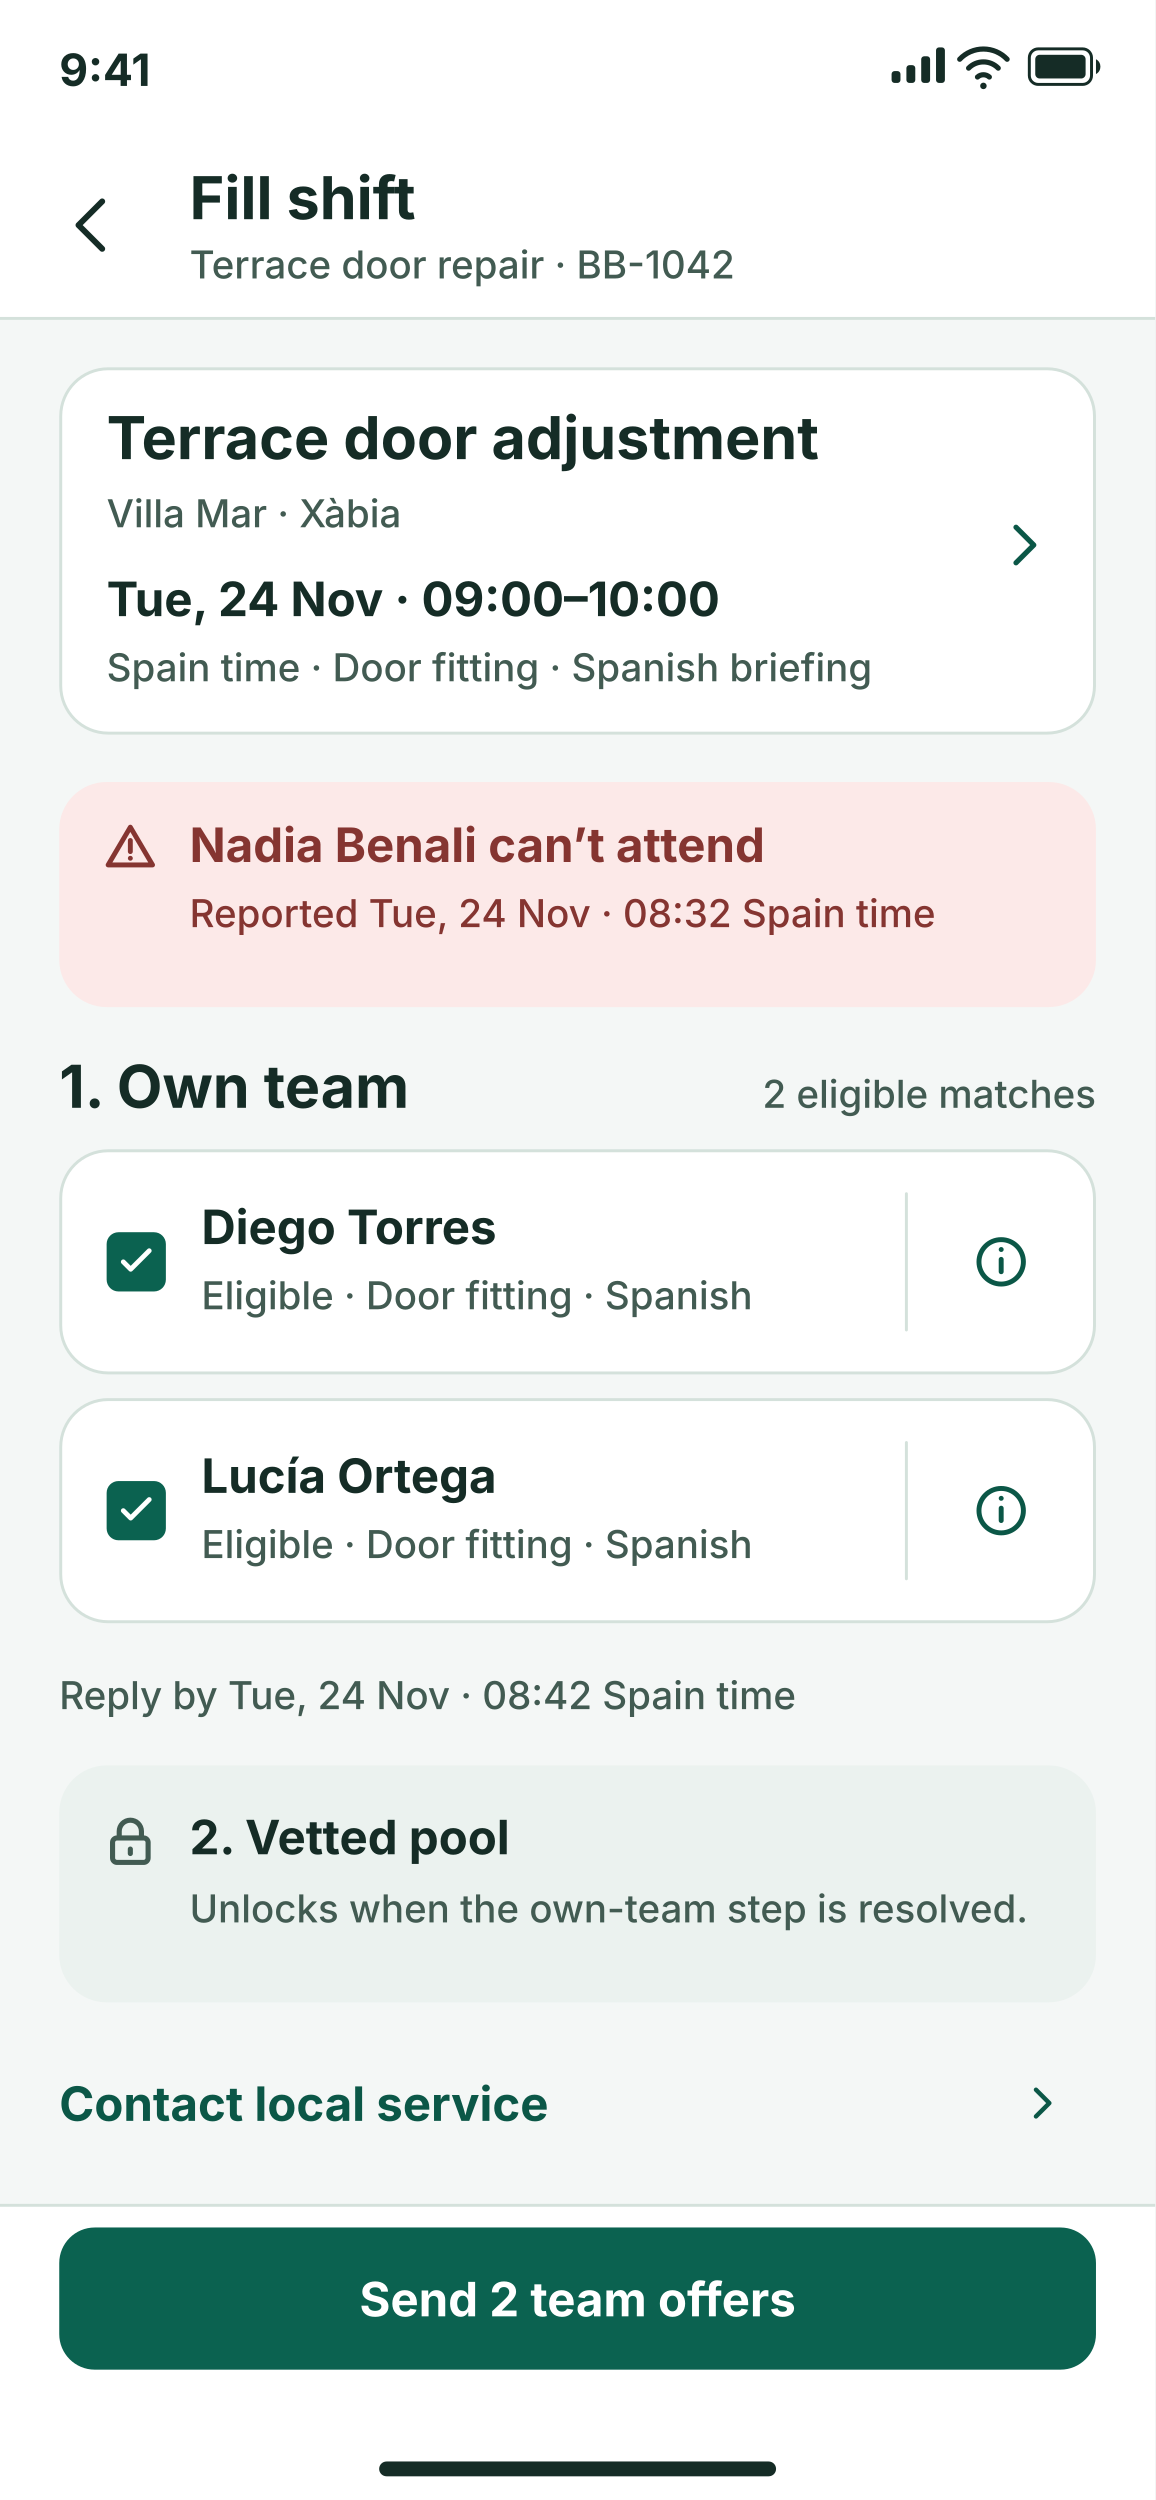
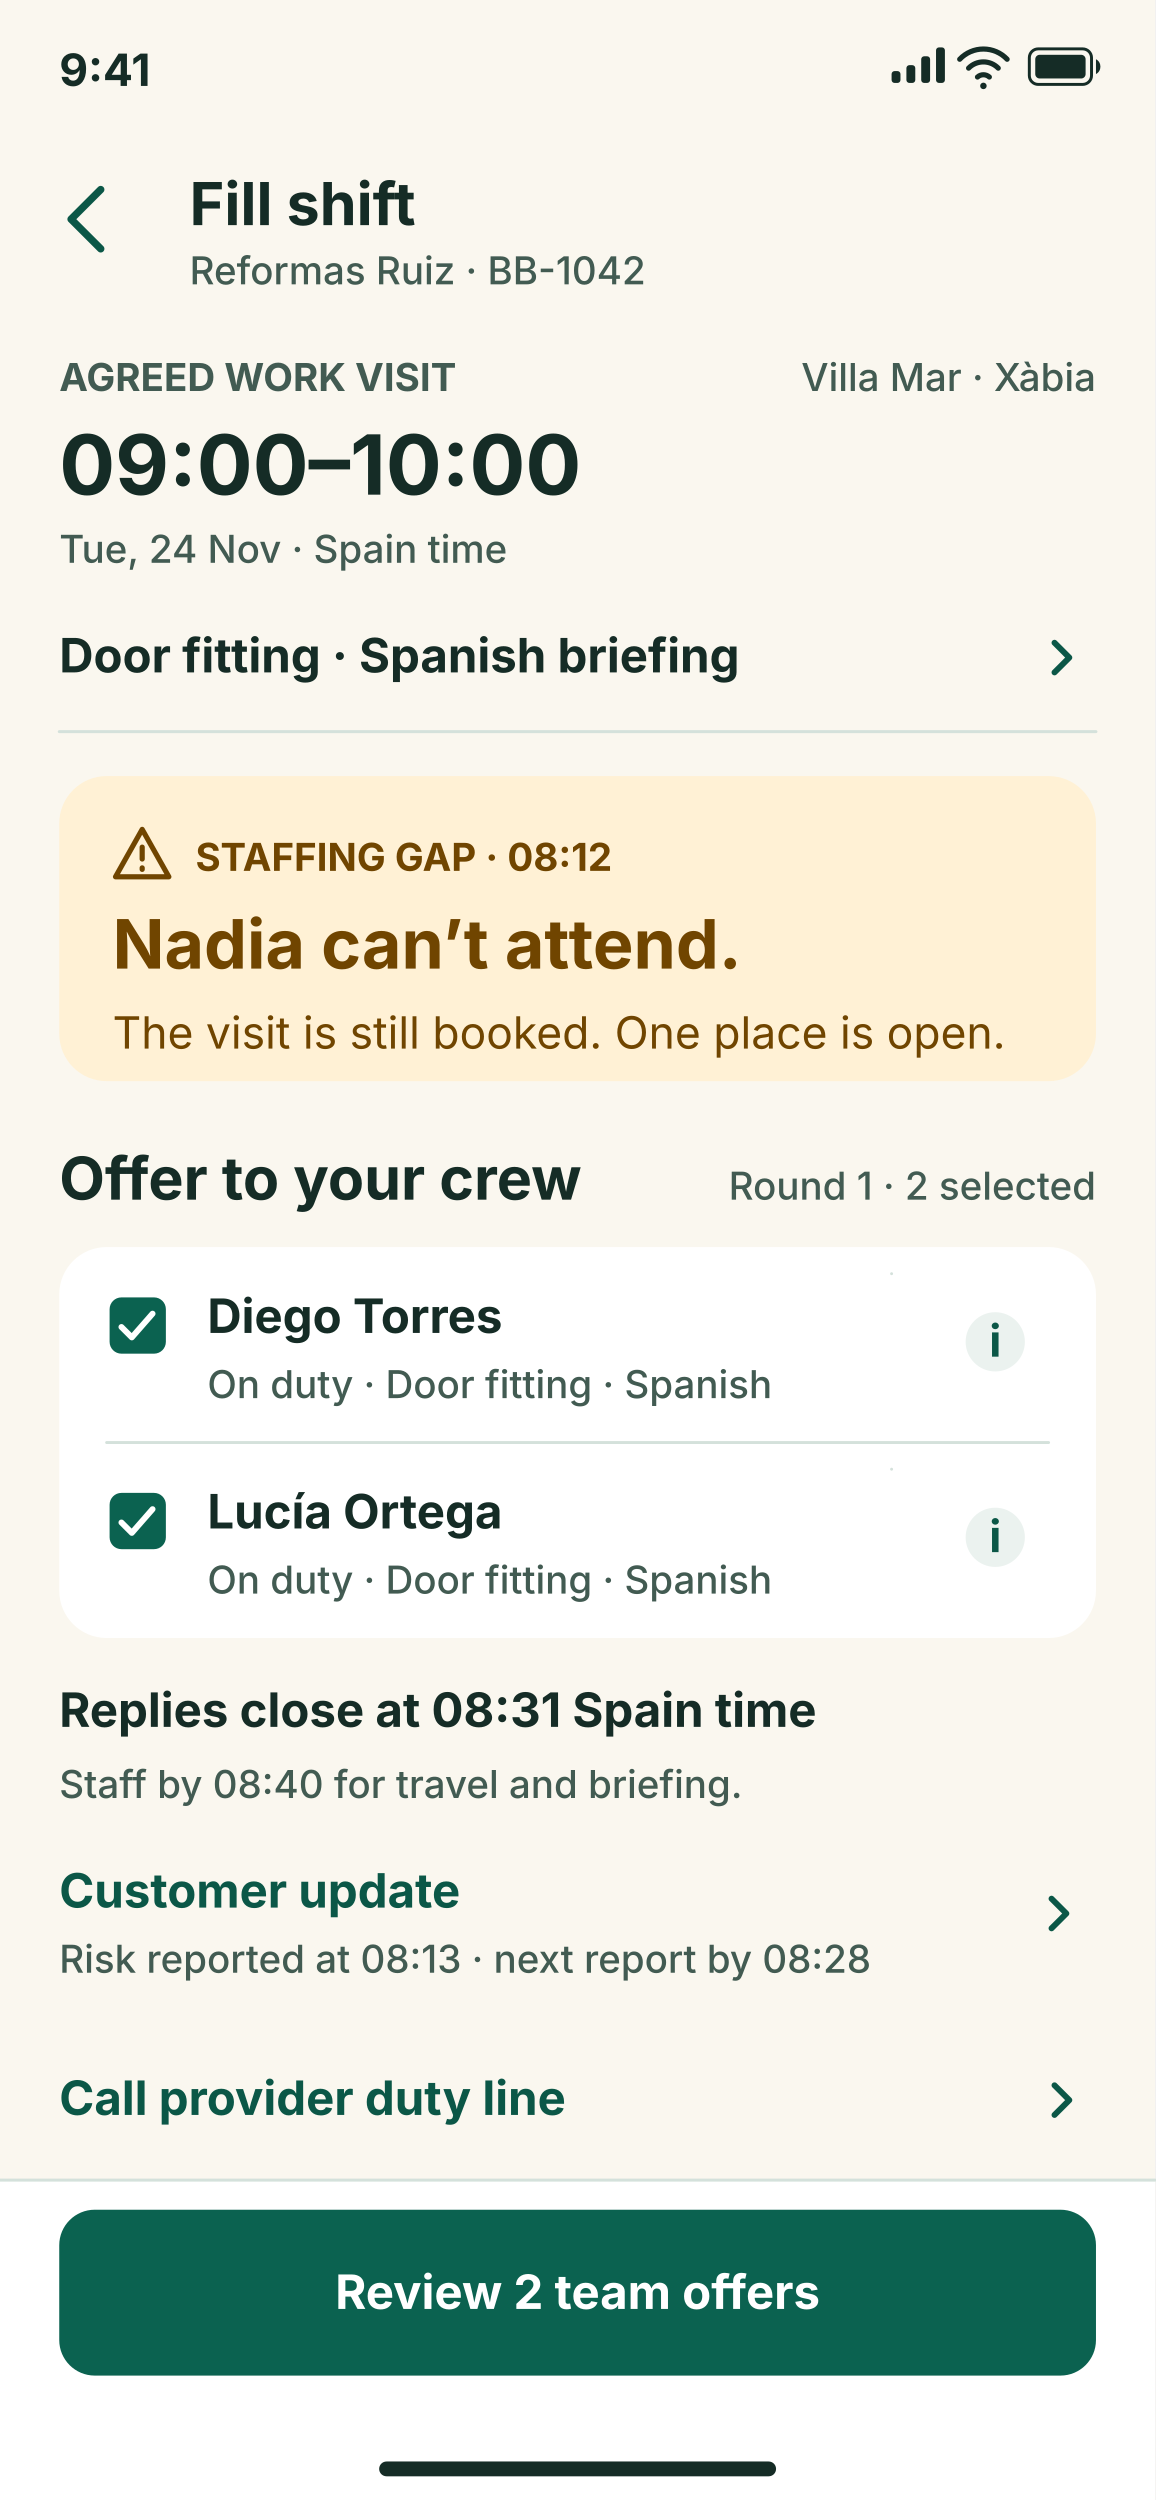
<svg xmlns="http://www.w3.org/2000/svg" width="390" height="844" viewBox="0 0 390 844" role="img" aria-labelledby="screen-title screen-desc" font-family="system-ui, -apple-system, BlinkMacSystemFont, 'Segoe UI', sans-serif">
-   <rect width="390" height="844" fill="#F4F7F6" />
+   <rect width="390" height="844" fill="#FAF7EF" />
+   <g id="status-bar" aria-hidden="true" fill="#152C26">
+     <text x="20" y="29" font-size="15" font-weight="700">9:41</text>
+     <rect x="301" y="24" width="3" height="4" rx="1" />
+     <rect x="306" y="22" width="3" height="6" rx="1" />
+     <rect x="311" y="19" width="3" height="9" rx="1" />
+     <rect x="316" y="16" width="3" height="12" rx="1" />
+     <path d="M324 20a11 11 0 0 1 16 0m-13 3a7 7 0 0 1 10 0m-7 3a3 3 0 0 1 4 0" fill="none" stroke="#152C26" stroke-width="1.75" stroke-linecap="round" stroke-linejoin="round" />
+     <circle cx="332" cy="29" r="1.1" />
+     <rect x="347.5" y="16.5" width="21" height="12" rx="3" fill="none" stroke="#152C26" />
+     <rect x="349.5" y="18.5" width="17" height="8" rx="1.5" />
+     <path d="M370 20v5c2-1 2-4 0-5z" />
+   </g>
  <g id="header">
-     <rect x="0" y="0" width="390" height="108" fill="#FFFFFF" />
-     <g id="status-bar" aria-hidden="true" fill="#152C26">
-       <text x="20" y="29" font-size="15" font-weight="700">9:41</text>
-       <rect x="301" y="24" width="3" height="4" rx="1" />
-       <rect x="306" y="22" width="3" height="6" rx="1" />
-       <rect x="311" y="19" width="3" height="9" rx="1" />
-       <rect x="316" y="16" width="3" height="12" rx="1" />
-       <path d="M324 20a11 11 0 0 1 16 0m-13 3a7 7 0 0 1 10 0m-7 3a3 3 0 0 1 4 0" fill="none" stroke="#152C26" stroke-width="1.75" stroke-linecap="round" stroke-linejoin="round" />
-       <circle cx="332" cy="29" r="1.1" />
-       <rect x="347.5" y="16.5" width="21" height="12" rx="3" fill="none" stroke="#152C26" />
-       <rect x="349.5" y="18.5" width="17" height="8" rx="1.5" />
-       <path d="M370 20v5c2-1 2-4 0-5z" />
-     </g>
-     <g aria-hidden="true" transform="translate(20 64) scale(1)">
-       <path d="m14.5 4-8 8 8 8" fill="none" stroke="#152C26" stroke-width="2" stroke-linecap="round" stroke-linejoin="round" />
-     </g>
-     <text x="64" y="74" font-size="20" font-weight="650" fill="#152C26">Fill shift</text>
-     <text x="64" y="94" font-size="13" font-weight="450" fill="#425B52">Terrace door repair · BB-1042</text>
-     <path d="M0 107.5H390" stroke="#D4E1DB" />
+     <path d="m34 64-10 10 10 10" fill="none" stroke="#0B5747" stroke-width="2.5" stroke-linecap="round" stroke-linejoin="round" />
+     <text x="64" y="76" font-size="20" font-weight="700" fill="#152C26">Fill shift</text>
+     <text x="64" y="96" font-size="13" font-weight="450" fill="#425B52">Reformas Ruiz · BB-1042</text>
  </g>
  <g id="content">
-     <g id="shift-card">
-       <rect x="20.5" y="124.5" width="349" height="123" rx="16" fill="#FFFFFF" stroke="#D4E1DB" />
-       <text x="36" y="155" font-size="20" font-weight="650" fill="#152C26">Terrace door adjustment</text>
-       <text x="36" y="178" font-size="13" font-weight="450" fill="#425B52">Villa Mar · Xàbia</text>
-       <text x="36" y="208" font-size="16" font-weight="650" fill="#152C26" style="font-variant-numeric: tabular-nums">Tue, 24 Nov · 09:00–10:00</text>
-       <text x="36" y="230" font-size="13" font-weight="450" fill="#425B52">Spain time · Door fitting · Spanish briefing</text>
-       <path d="m343 178 6 6-6 6" fill="none" stroke="#0B5747" stroke-width="1.75" stroke-linecap="round" stroke-linejoin="round" aria-hidden="true" />
+     <text x="20" y="132" font-size="13" font-weight="650" fill="#425B52">AGREED WORK VISIT</text>
+     <text x="370" y="132" font-size="13" font-weight="550" fill="#425B52" text-anchor="end">Villa Mar · Xàbia</text>
+     <text x="20" y="167" font-size="28" font-weight="700" fill="#152C26">09:00–10:00</text>
+     <text x="20" y="190" font-size="13" font-weight="450" fill="#425B52">Tue, 24 Nov · Spain time</text>
+     <text x="20" y="227" font-size="16" font-weight="650" fill="#152C26">Door fitting · Spanish briefing</text>
+     <path d="m356 217 5 5-5 5" fill="none" stroke="#0B5747" stroke-width="2" stroke-linecap="round" stroke-linejoin="round" />
+     <path d="M20 247H370" fill="none" stroke="#D4E1DB" stroke-width="1" stroke-linecap="round" stroke-linejoin="round" />
+     <rect x="20" y="262" width="350" height="103" rx="16" fill="#FFF1D5" />
+     <path d="M39 296l9-16 9 16z M48 286v4m0 3v.5" fill="none" stroke="#704500" stroke-width="1.75" stroke-linecap="round" stroke-linejoin="round" />
+     <text x="66" y="294" font-size="13" font-weight="650" fill="#704500">STAFFING GAP · 08:12</text>
+     <text x="38" y="327" font-size="23" font-weight="700" fill="#704500">Nadia can’t attend.</text>
+     <text x="38" y="354" font-size="15" font-weight="400" fill="#704500">The visit is still booked. One place is open.</text>
+     <text x="20" y="405" font-size="20" font-weight="700" fill="#152C26">Offer to your crew</text>
+     <text x="370" y="405" font-size="13" font-weight="550" fill="#425B52" text-anchor="end">Round 1 · 2 selected</text>
+     <rect x="20" y="421" width="350" height="132" rx="16" fill="#FFFFFF" />
+     <rect x="37" y="438" width="19" height="19" rx="4" fill="#0B6250" />
+     <path d="m41 448 3.5 3.5 7-8" fill="none" stroke="#FFFFFF" stroke-width="2" stroke-linecap="round" stroke-linejoin="round" />
+     <text x="70" y="450" font-size="16" font-weight="650" fill="#152C26">Diego Torres</text>
+     <text x="70" y="472" font-size="13" font-weight="450" fill="#425B52">On duty · Door fitting · Spanish</text>
+     <path d="M301 430H301" fill="none" stroke="#D4E1DB" stroke-width="1" stroke-linecap="round" stroke-linejoin="round" />
+     <g aria-label="View Diego Torres profile">
+       <circle cx="336" cy="453" r="10" fill="#EBF2EF" />
+       <text x="336" y="458" font-size="15" font-weight="700" fill="#0B5747" text-anchor="middle">i</text>
    </g>
-     <rect x="20" y="264" width="350" height="76" rx="16" fill="#FCE9E8" />
-     <g aria-hidden="true" transform="translate(35 277) scale(0.75)">
-       <path d="M12 3 22 20H2L12 3zm0 6v5m0 3h.01" fill="none" stroke="#853531" stroke-width="2.2" stroke-linecap="round" stroke-linejoin="round" />
+     <path d="M36 487H354" fill="none" stroke="#D4E1DB" stroke-width="1" stroke-linecap="round" stroke-linejoin="round" />
+     <rect x="37" y="504" width="19" height="19" rx="4" fill="#0B6250" />
+     <path d="m41 514 3.5 3.5 7-8" fill="none" stroke="#FFFFFF" stroke-width="2" stroke-linecap="round" stroke-linejoin="round" />
+     <text x="70" y="516" font-size="16" font-weight="650" fill="#152C26">Lucía Ortega</text>
+     <text x="70" y="538" font-size="13" font-weight="450" fill="#425B52">On duty · Door fitting · Spanish</text>
+     <path d="M301 496H301" fill="none" stroke="#D4E1DB" stroke-width="1" stroke-linecap="round" stroke-linejoin="round" />
+     <g aria-label="View Lucía Ortega profile">
+       <circle cx="336" cy="519" r="10" fill="#EBF2EF" />
+       <text x="336" y="524" font-size="15" font-weight="700" fill="#0B5747" text-anchor="middle">i</text>
    </g>
-     <text x="64" y="291" font-size="16" font-weight="650" fill="#853531">Nadia Benali can’t attend</text>
-     <text x="64" y="313" font-size="13" font-weight="450" fill="#853531">
-       <tspan x="64">Reported Tue, 24 Nov · 08:32 Spain time</tspan>
-     </text>
-     <text x="20" y="374" font-size="20" font-weight="650" fill="#152C26">1. Own team</text>
-     <text x="370" y="374" font-size="13" font-weight="450" fill="#425B52" text-anchor="end">2 eligible matches</text>
-     <g id="diego-candidate">
-       <rect x="20.5" y="388.5" width="349" height="75" rx="16" fill="#FFFFFF" stroke="#D4E1DB" />
-       <rect x="36" y="416" width="20" height="20" rx="4" fill="#0B6250" />
-       <g aria-hidden="true" transform="translate(38.5 418.5) scale(0.625)">
-         <path d="m5 12 4 4L19 6" fill="none" stroke="#FFFFFF" stroke-width="2.6" stroke-linecap="round" stroke-linejoin="round" />
-       </g>
-       <text x="68" y="420" font-size="16" font-weight="650" fill="#152C26">Diego Torres</text>
-       <text x="68" y="442" font-size="13" font-weight="450" fill="#425B52">Eligible · Door fitting · Spanish</text>
-       <path d="M306 403v46" fill="none" stroke="#D4E1DB" stroke-width="1" stroke-linecap="round" stroke-linejoin="round" />
-       <g aria-hidden="true" transform="translate(328 416) scale(0.8333333)">
-         <path d="M21 12a9 9 0 1 1-18 0 9 9 0 0 1 18 0zm-9-1v5m0-9h.01" fill="none" stroke="#0B5747" stroke-width="2" stroke-linecap="round" stroke-linejoin="round" />
-       </g>
-     </g>
-     <g id="lucia-candidate">
-       <rect x="20.5" y="472.5" width="349" height="75" rx="16" fill="#FFFFFF" stroke="#D4E1DB" />
-       <rect x="36" y="500" width="20" height="20" rx="4" fill="#0B6250" />
-       <g aria-hidden="true" transform="translate(38.5 502.5) scale(0.625)">
-         <path d="m5 12 4 4L19 6" fill="none" stroke="#FFFFFF" stroke-width="2.6" stroke-linecap="round" stroke-linejoin="round" />
-       </g>
-       <text x="68" y="504" font-size="16" font-weight="650" fill="#152C26">Lucía Ortega</text>
-       <text x="68" y="526" font-size="13" font-weight="450" fill="#425B52">Eligible · Door fitting · Spanish</text>
-       <path d="M306 487v46" fill="none" stroke="#D4E1DB" stroke-width="1" stroke-linecap="round" stroke-linejoin="round" />
-       <g aria-hidden="true" transform="translate(328 500) scale(0.8333333)">
-         <path d="M21 12a9 9 0 1 1-18 0 9 9 0 0 1 18 0zm-9-1v5m0-9h.01" fill="none" stroke="#0B5747" stroke-width="2" stroke-linecap="round" stroke-linejoin="round" />
-       </g>
-     </g>
-     <text x="20" y="577" font-size="13" font-weight="450" fill="#425B52" style="font-variant-numeric: tabular-nums">Reply by Tue, 24 Nov · 08:42 Spain time</text>
-     <g id="pool-gate">
-       <rect x="20" y="596" width="350" height="80" rx="16" fill="#EBF2EF" />
-       <g aria-hidden="true" transform="translate(35 613) scale(0.75)">
-         <path d="M7 10V7a5 5 0 0 1 10 0v3M6 10h12a2 2 0 0 1 2 2v7a2 2 0 0 1-2 2H6a2 2 0 0 1-2-2v-7a2 2 0 0 1 2-2zm6 5v2" fill="none" stroke="#425B52" stroke-width="2.3" stroke-linecap="round" stroke-linejoin="round" />
-       </g>
-       <text x="64" y="626" font-size="16" font-weight="650" fill="#152C26">2. Vetted pool</text>
-       <text x="64" y="649" font-size="13" font-weight="450" fill="#425B52">Unlocks when the own-team step is resolved.</text>
-     </g>
-     <text x="20" y="716" font-size="16" font-weight="650" fill="#0B5747">Contact local service</text>
-     <g aria-hidden="true" transform="translate(343 701) scale(0.75)">
-       <path d="m9 6 6 6-6 6" fill="none" stroke="#0B5747" stroke-width="2" stroke-linecap="round" stroke-linejoin="round" />
-     </g>
+     <text x="20" y="583" font-size="16" font-weight="650" fill="#152C26">Replies close at 08:31 Spain time</text>
+     <text x="20" y="607" font-size="13" font-weight="450" fill="#425B52">Staff by 08:40 for travel and briefing.</text>
+     <text x="20" y="644" font-size="16" font-weight="650" fill="#0B5747">Customer update</text>
+     <text x="20" y="666" font-size="13" font-weight="450" fill="#425B52">Risk reported at 08:13 · next report by 08:28</text>
+     <path d="m355 641 5 5-5 5" fill="none" stroke="#0B5747" stroke-width="2" stroke-linecap="round" stroke-linejoin="round" />
+     <text x="20" y="714" font-size="16" font-weight="650" fill="#0B5747">Call provider duty line</text>
+     <path d="m356 704 5 5-5 5" fill="none" stroke="#0B5747" stroke-width="2" stroke-linecap="round" stroke-linejoin="round" />
  </g>
  <g id="action-bar">
-     <rect x="0" y="744" width="390" height="100" fill="#FFFFFF" />
-     <path d="M0 744.5H390" stroke="#D4E1DB" />
-     <rect x="20" y="752" width="350" height="48" rx="12" fill="#0B6250" />
-     <text x="195" y="782" font-size="16" font-weight="650" fill="#FFFFFF" text-anchor="middle">Send 2 team offers</text>
+     <rect x="0" y="736" width="390" height="108" rx="0" fill="#FFFFFF" />
+     <path d="M0 736H390" fill="none" stroke="#D4E1DB" stroke-width="1" stroke-linecap="round" stroke-linejoin="round" />
+     <rect x="20" y="746" width="350" height="56" rx="12" fill="#0B6250" />
+     <text x="195" y="779.5" font-size="16" font-weight="650" fill="#FFFFFF" text-anchor="middle">Review 2 team offers</text>
  </g>
  <rect id="home-indicator" x="128" y="831" width="134" height="5" rx="2.5" fill="#152C26" aria-hidden="true" />
</svg>
